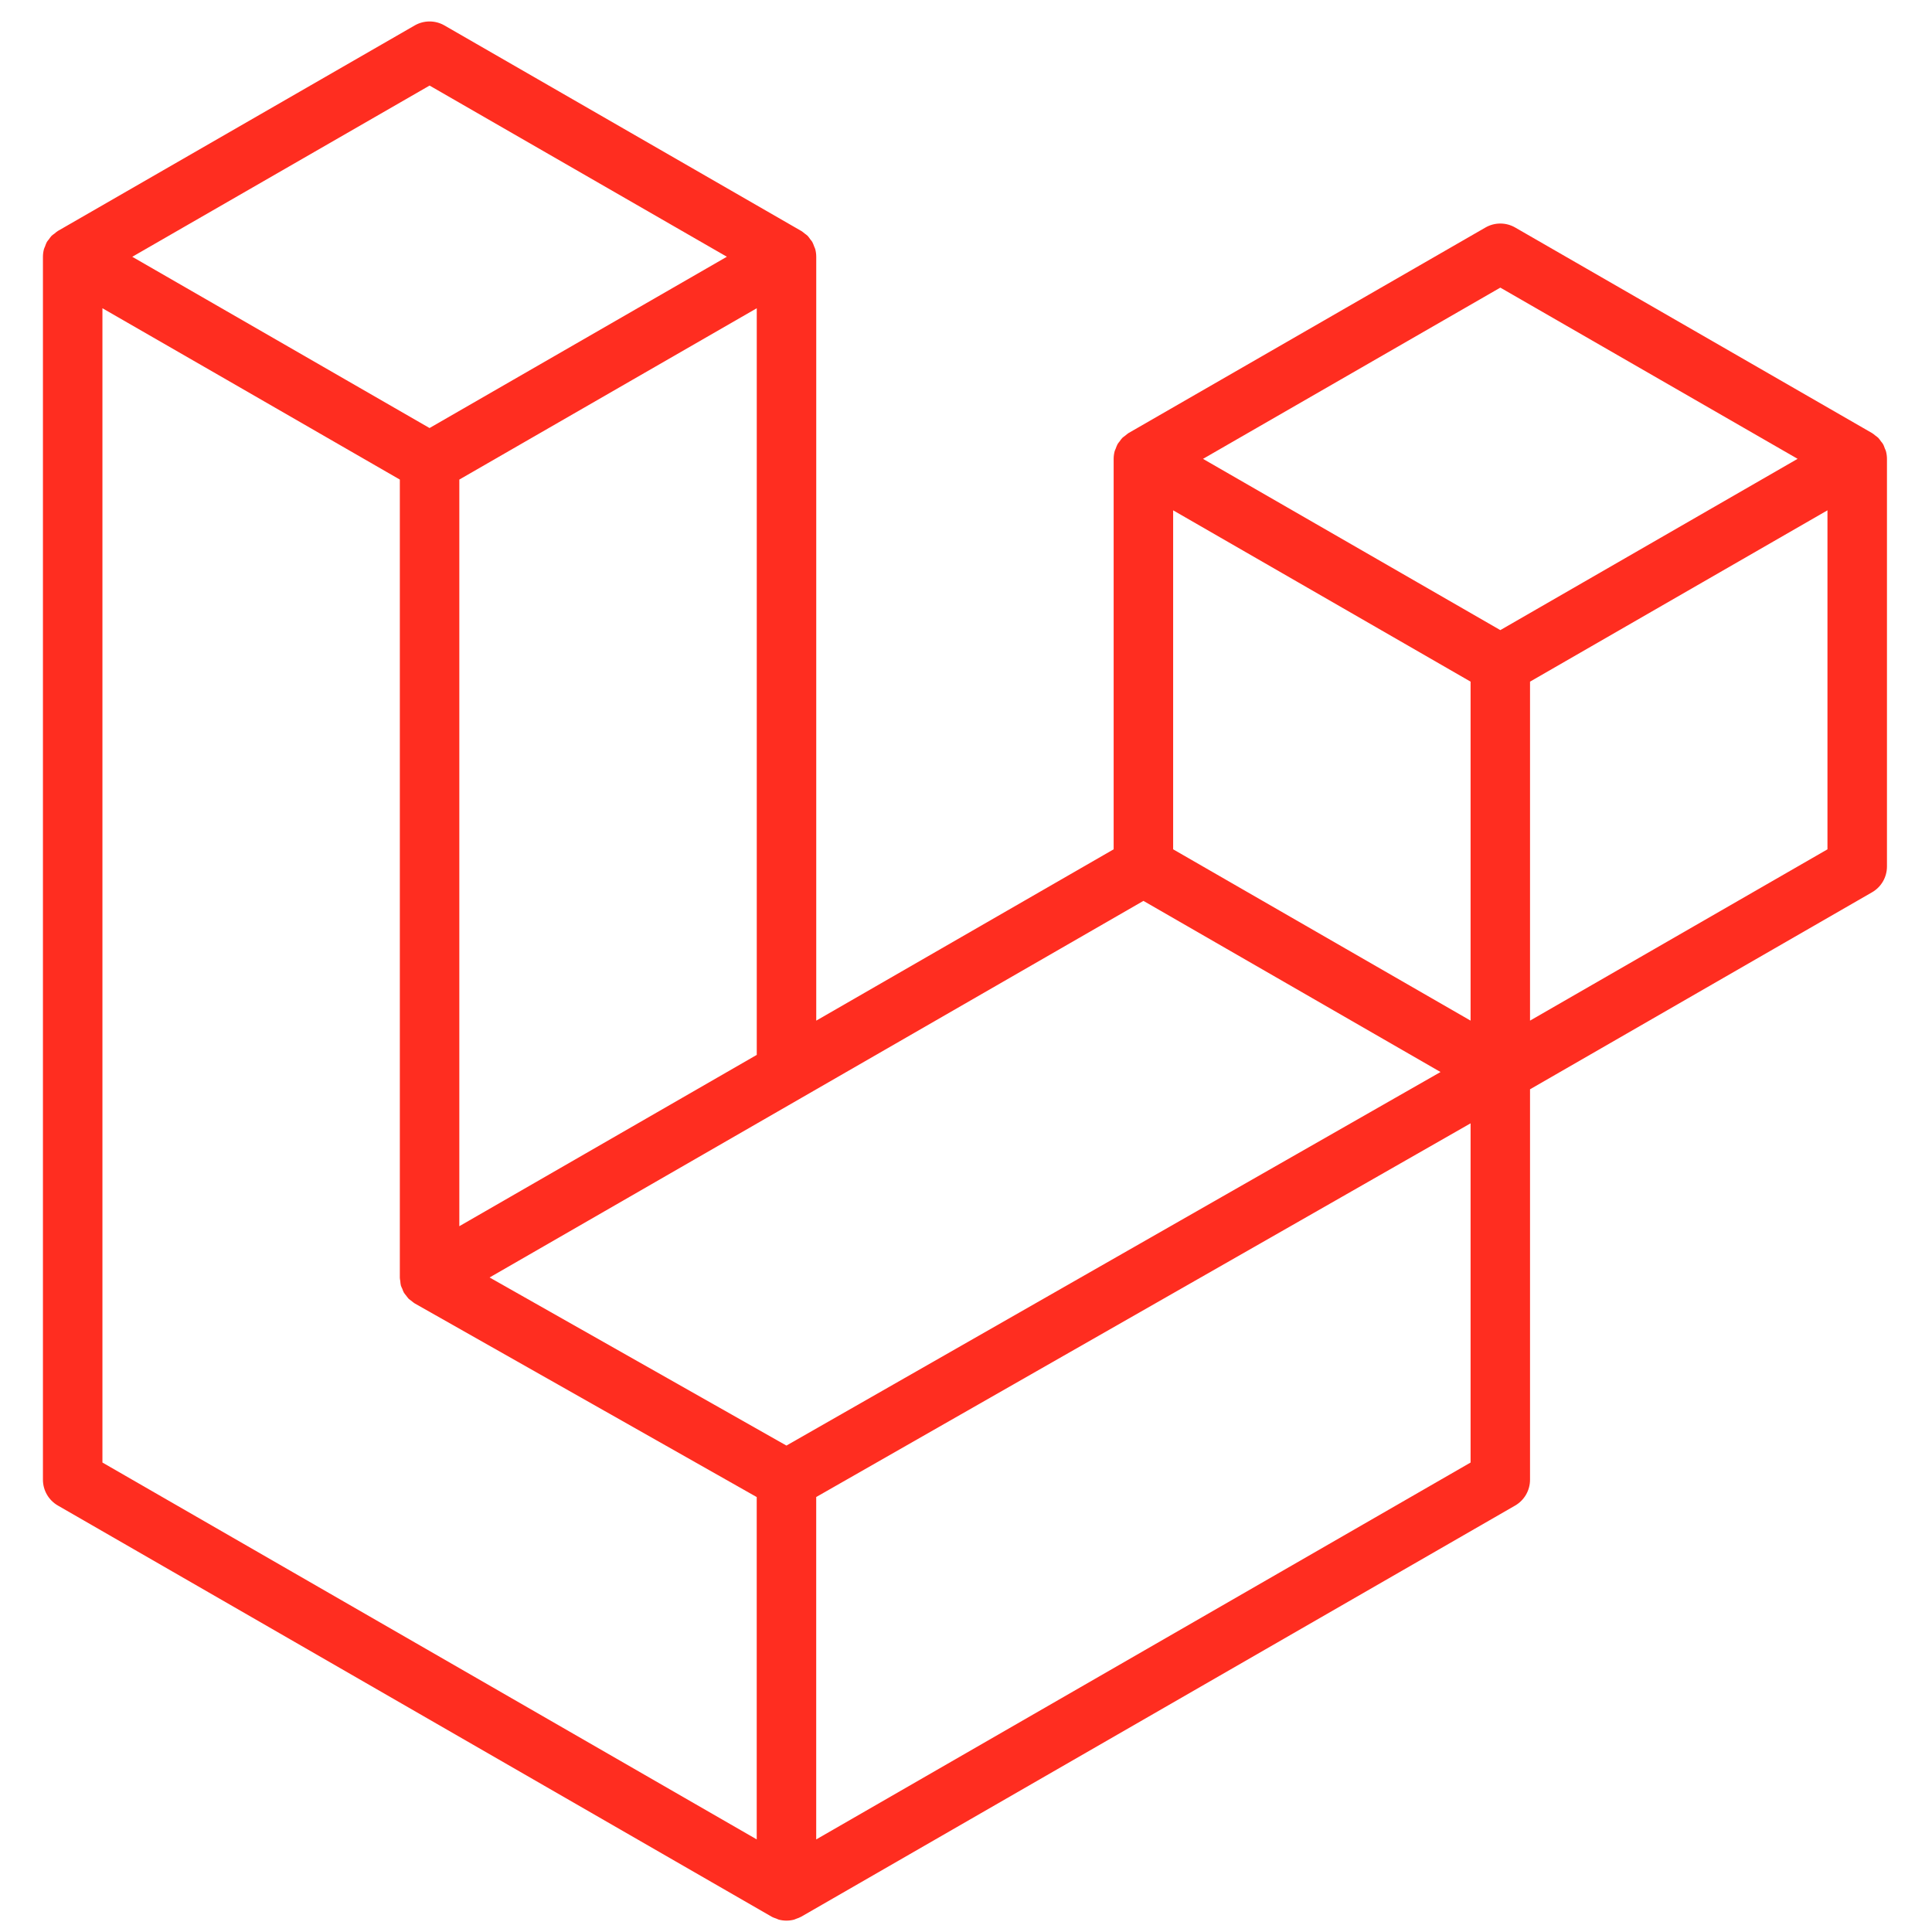
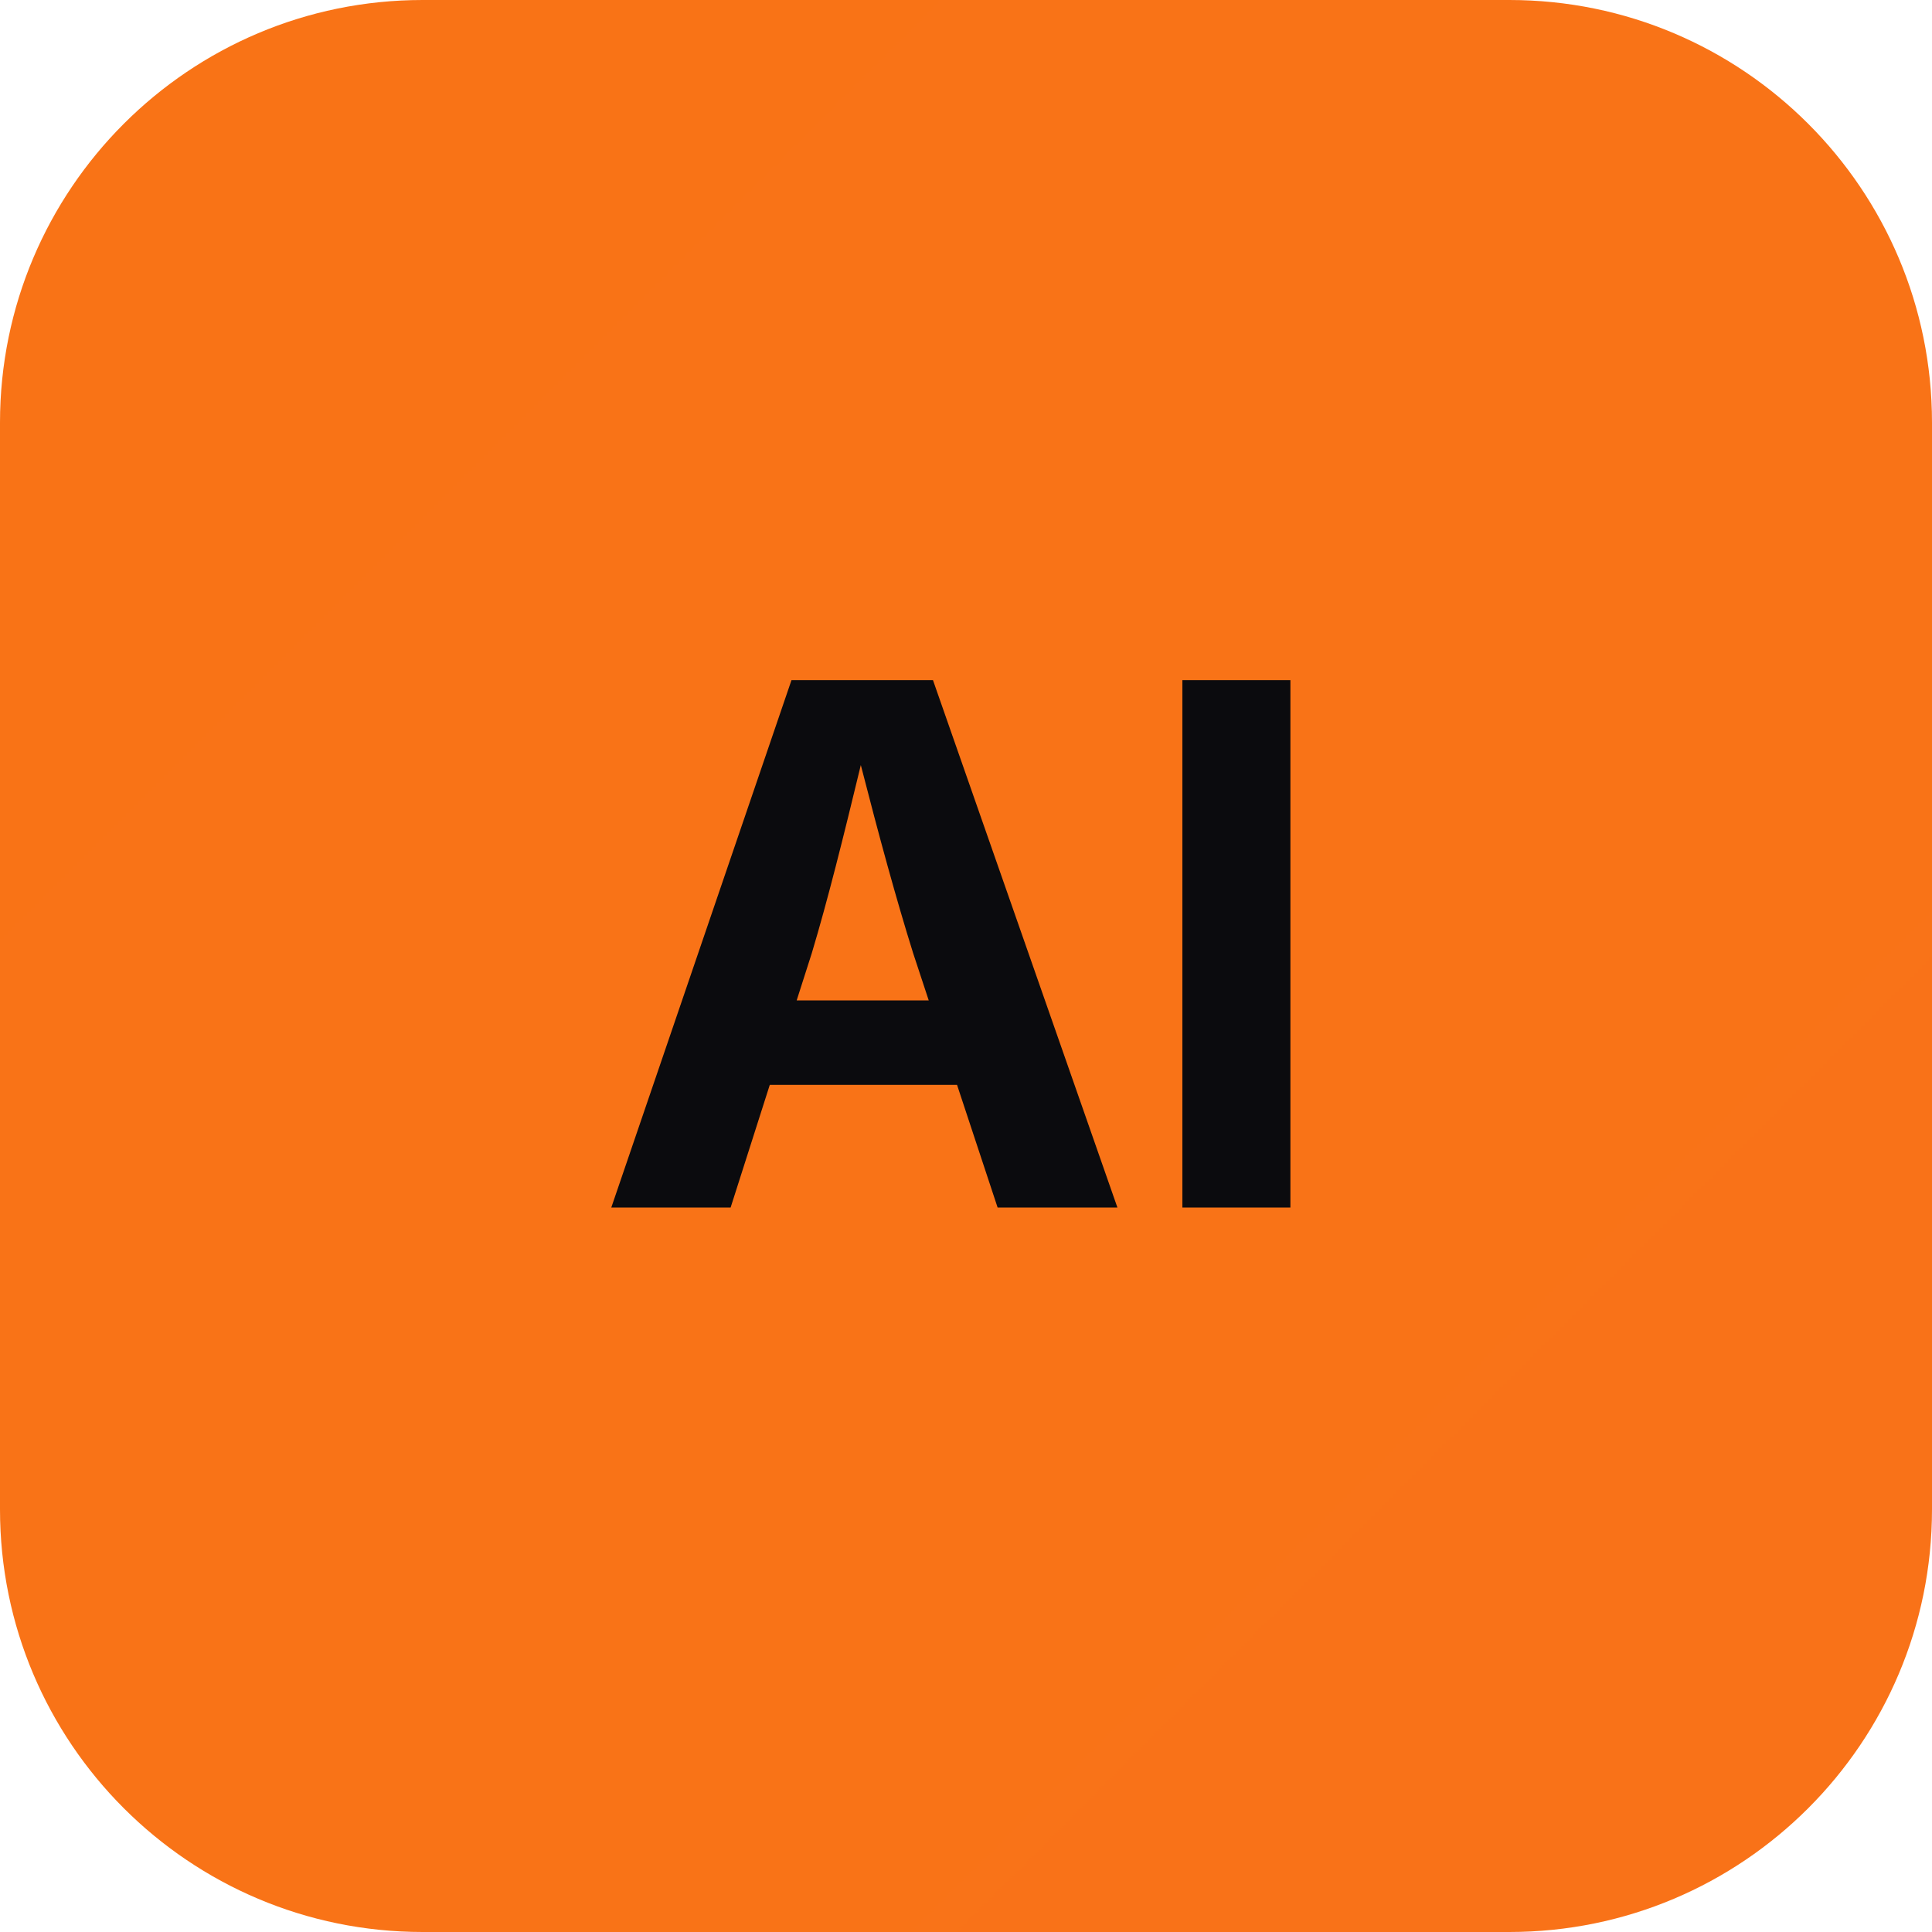
- <svg xmlns="http://www.w3.org/2000/svg" width="166" height="166" viewBox="0 0 166 166" fill="none">
-   <path fill-rule="evenodd" clip-rule="evenodd" d="M162.041 38.759C162.099 38.977 162.129 39.201 162.13 39.426V74.452C162.13 74.902 162.011 75.344 161.786 75.733C161.561 76.122 161.237 76.444 160.847 76.668L131.462 93.594V127.141C131.462 128.054 130.977 128.897 130.186 129.357L68.847 164.683C68.707 164.763 68.554 164.814 68.401 164.868C68.343 164.887 68.289 164.922 68.228 164.938C67.8 165.051 67.349 165.051 66.92 164.938C66.85 164.919 66.786 164.881 66.719 164.855C66.579 164.804 66.432 164.76 66.298 164.683L4.972 129.357C4.583 129.133 4.259 128.81 4.034 128.421C3.808 128.032 3.69 127.591 3.689 127.141L3.689 22.063C3.689 21.834 3.721 21.61 3.779 21.393C3.798 21.32 3.843 21.253 3.868 21.179C3.916 21.045 3.961 20.908 4.031 20.783C4.079 20.7 4.149 20.633 4.206 20.557C4.28 20.454 4.347 20.349 4.433 20.26C4.506 20.186 4.602 20.132 4.685 20.068C4.778 19.992 4.861 19.909 4.966 19.848L35.633 2.185C36.022 1.961 36.462 1.844 36.91 1.844C37.358 1.844 37.798 1.961 38.186 2.185L68.851 19.848H68.857C68.959 19.912 69.045 19.992 69.138 20.065C69.221 20.129 69.313 20.186 69.387 20.257C69.476 20.349 69.54 20.454 69.616 20.557C69.671 20.633 69.744 20.7 69.789 20.783C69.862 20.911 69.904 21.045 69.955 21.179C69.98 21.253 70.025 21.32 70.044 21.396C70.103 21.614 70.133 21.838 70.133 22.063V87.694L95.686 72.974V39.423C95.686 39.2 95.718 38.973 95.775 38.759C95.798 38.683 95.839 38.615 95.865 38.542C95.916 38.408 95.96 38.271 96.031 38.146C96.079 38.063 96.149 37.996 96.203 37.92C96.279 37.818 96.343 37.712 96.433 37.623C96.506 37.549 96.599 37.495 96.681 37.431C96.777 37.355 96.86 37.272 96.962 37.211L127.633 19.548C128.021 19.324 128.461 19.206 128.91 19.206C129.358 19.206 129.798 19.324 130.186 19.548L160.85 37.211C160.959 37.275 161.042 37.355 161.137 37.428C161.217 37.492 161.31 37.549 161.383 37.62C161.473 37.712 161.536 37.818 161.613 37.92C161.67 37.996 161.741 38.063 161.785 38.146C161.859 38.271 161.9 38.408 161.951 38.542C161.98 38.615 162.021 38.683 162.041 38.759ZM157.018 72.974V43.848L146.287 50.028L131.462 58.568V87.694L157.021 72.974H157.018ZM126.354 125.663V96.518L111.771 104.85L70.13 128.626V158.046L126.354 125.663ZM8.801 26.485V125.663L65.018 158.043V128.629L35.649 112L35.64 111.994L35.627 111.988C35.528 111.93 35.445 111.847 35.353 111.777C35.273 111.713 35.18 111.662 35.11 111.592L35.104 111.582C35.021 111.502 34.963 111.403 34.893 111.314C34.829 111.228 34.753 111.154 34.702 111.065L34.699 111.055C34.641 110.96 34.606 110.845 34.565 110.736C34.523 110.64 34.469 110.551 34.443 110.449C34.411 110.328 34.405 110.197 34.392 110.072C34.379 109.976 34.354 109.881 34.354 109.785V109.778V41.205L19.532 32.662L8.801 26.485ZM36.913 7.35L11.364 22.063L36.907 36.777L62.453 22.06L36.907 7.35H36.913ZM50.2 99.174L65.022 90.637V26.485L54.291 32.665L39.466 41.205V105.357L50.2 99.174ZM128.91 24.713L103.363 39.426L128.91 54.14L154.453 39.423L128.91 24.713ZM126.354 58.568L111.529 50.028L100.798 43.848V72.974L115.619 81.511L126.354 87.694V58.568ZM67.571 124.205L105.042 102.803L123.772 92.109L98.245 77.405L68.854 94.334L42.066 109.762L67.571 124.205Z" fill="#FF2D20" />
+ <svg xmlns="http://www.w3.org/2000/svg" width="64" height="64" viewBox="0 0 64 64" fill="none">
+   <defs>
+     <linearGradient id="cynergistsGradient" x1="0" y1="0" x2="64" y2="64">
+       <stop offset="0%" stop-color="#F97316" />
+       <stop offset="100%" stop-color="#EC4899" />
+     </linearGradient>
+   </defs>
+   <rect width="64" height="64" rx="14" fill="url(#cynergistsGradient)" />
+   <text x="32" y="40" text-anchor="middle" font-size="24" font-family="ui-sans-serif, system-ui, -apple-system, Segoe UI, sans-serif" font-weight="700" fill="#0B0B0E">
+         AI
+     </text>
</svg>
